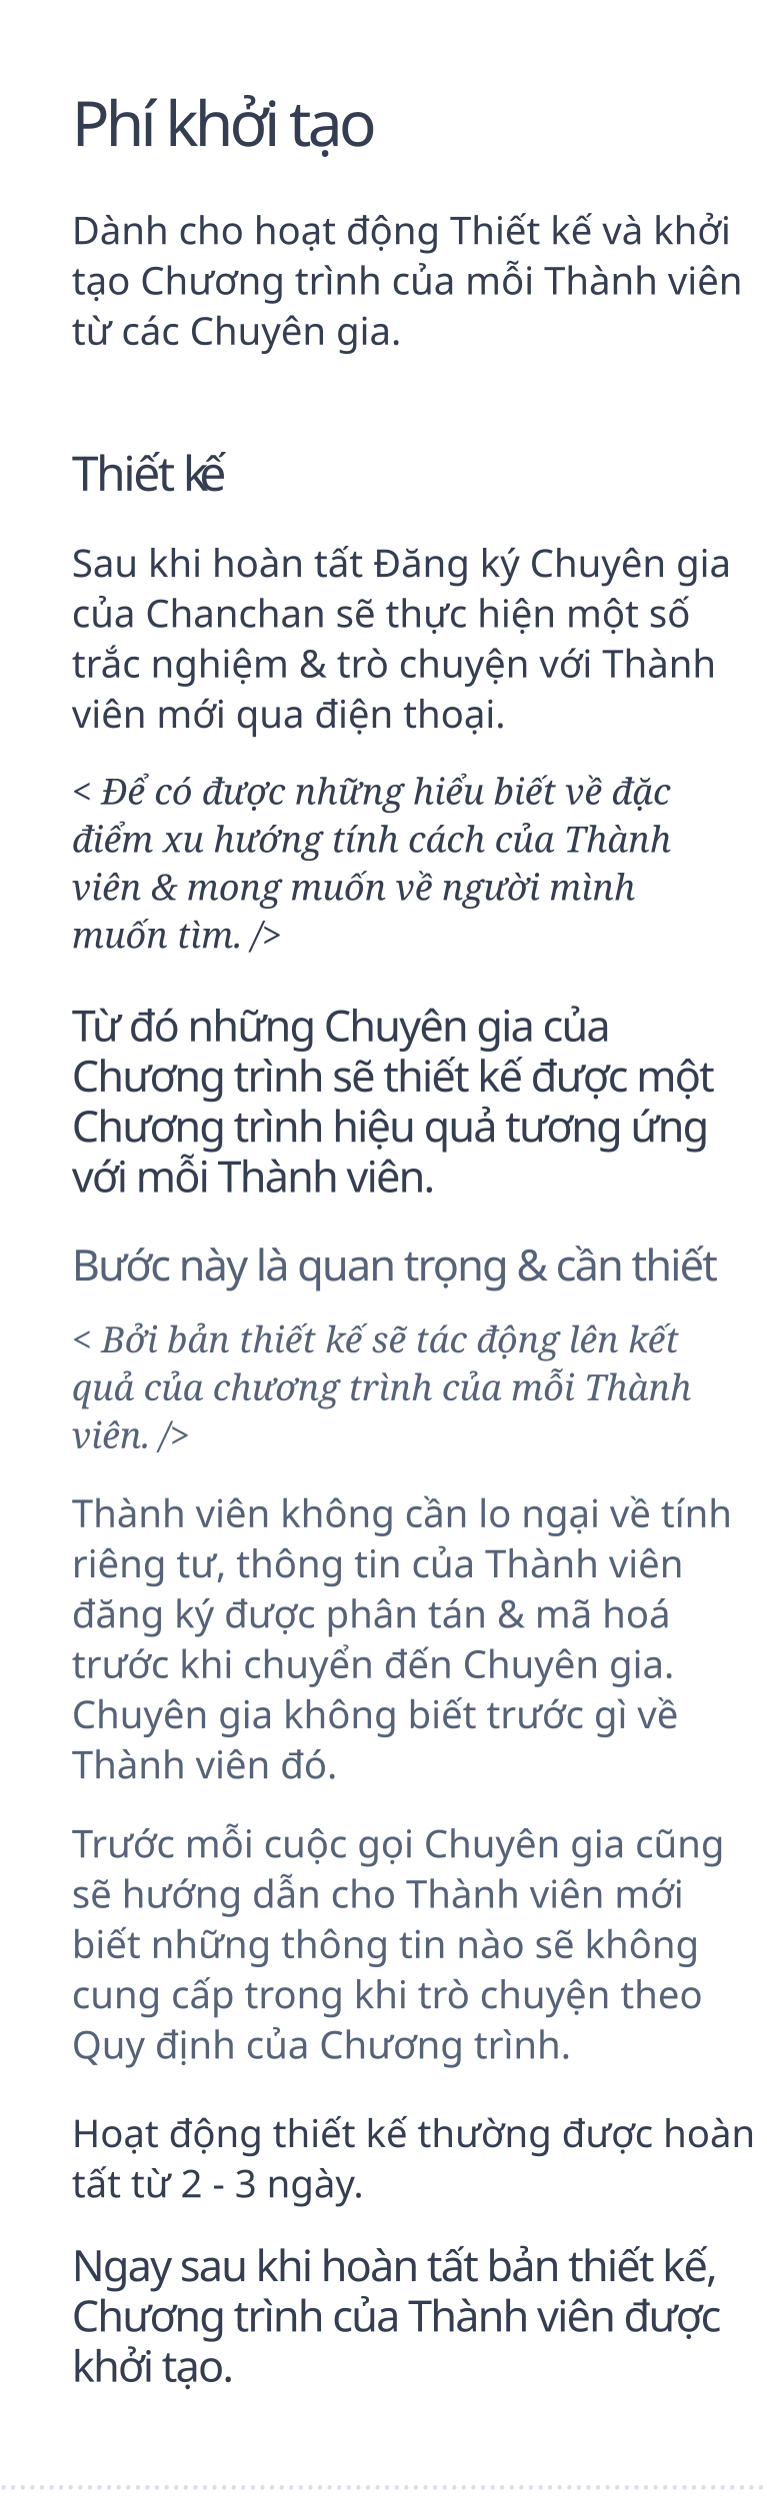
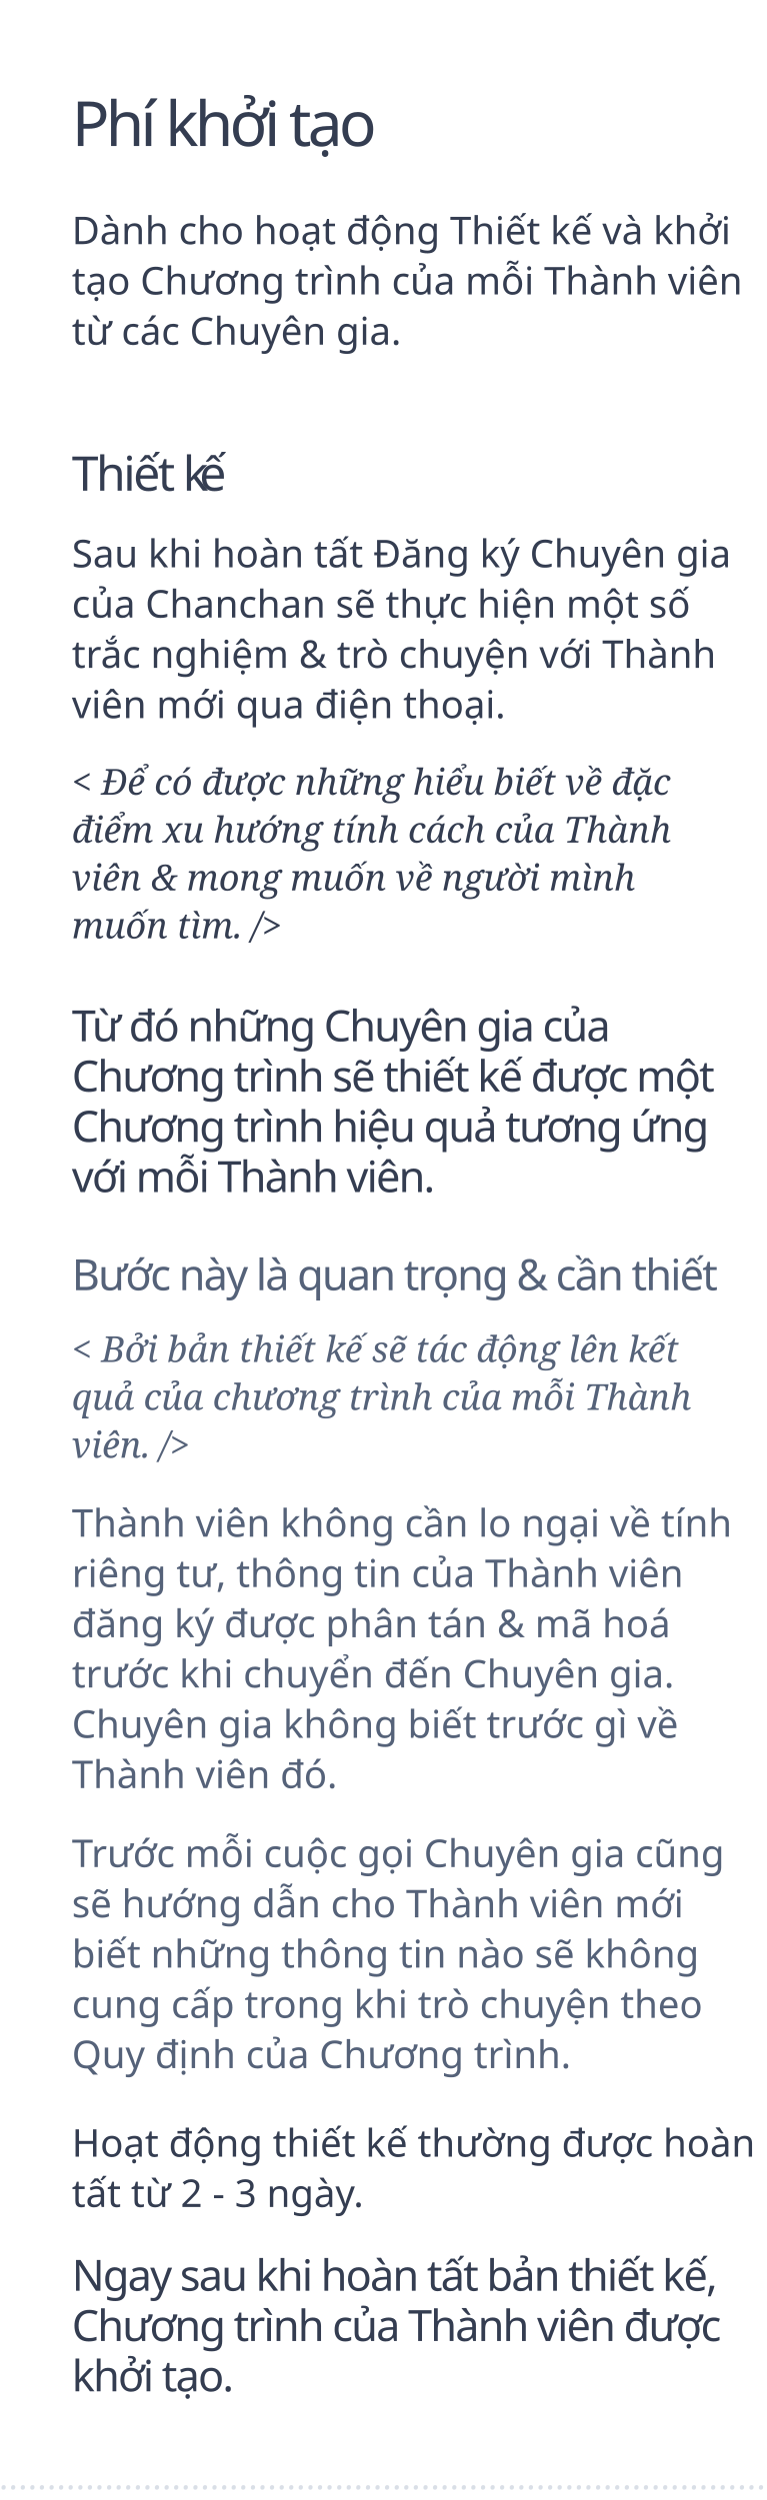
<svg xmlns="http://www.w3.org/2000/svg" width="320px" height="1044px" viewBox="0 0 320 1044" version="1.1">
  <g id="phikhoitao" stroke="none" stroke-width="1" fill="none" fill-rule="evenodd" transform="translate(0, 0)">
    <text id="Dành-cho-hoạt-động-T" font-family="SFCompactDisplay-Regular, SF Compact Display" font-size="16" font-weight="normal" line-spacing="21" fill="#343D51">
      <tspan x="30" y="102">Dành cho hoạt động Thiết kế và khởi </tspan>
      <tspan x="30" y="123">tạo Chương trình của mỗi Thành viên </tspan>
      <tspan x="30" y="144">từ các Chuyên gia.</tspan>
    </text>
    <text id="Từ-đó-những-Chuyên-g" font-family="SFCompactDisplay-Semibold, SF Compact Display" font-size="18" font-weight="500" letter-spacing="-0.72" fill="#343D51">
      <tspan x="30" y="435">Từ đó những Chuyên gia của </tspan>
      <tspan x="30" y="456">Chương trình sẽ thiết kế được một </tspan>
      <tspan x="30" y="477">Chương trình hiệu quả tương ứng </tspan>
      <tspan x="30" y="498">với mỗi Thành viên.</tspan>
    </text>
    <text id="Sau-khi-hoàn-tất-Đăn" font-family="SFCompactDisplay-Regular, SF Compact Display" font-size="16" font-weight="normal" line-spacing="21" fill="#343D51">
-       <tspan x="30" y="241">Sau khi hoàn tất Đăng ký Chuyên gia </tspan>
-       <tspan x="30" y="262">của Chanchan sẽ thực hiện một số </tspan>
-       <tspan x="30" y="283">trắc nghiệm &amp; trò chuyện với Thành </tspan>
-       <tspan x="30" y="304">viên mới qua điện thoại.</tspan>
+       <tspan x="30" y="237">Sau khi hoàn tất Đăng ký Chuyên gia </tspan>
+       <tspan x="30" y="258">của Chanchan sẽ thực hiện một số </tspan>
+       <tspan x="30" y="279">trắc nghiệm &amp; trò chuyện với Thành </tspan>
+       <tspan x="30" y="300">viên mới qua điện thoại.</tspan>
    </text>
    <text id="&lt;-Để-có-được-những-h" font-family="Georgia-Italic, Georgia" font-size="15" font-style="italic" font-weight="normal" line-spacing="20" fill="#343D51">
-       <tspan x="30" y="336">&lt; Để có được những hiểu biết về đặc </tspan>
-       <tspan x="30" y="356">điểm xu hướng tính cách của Thành </tspan>
-       <tspan x="30" y="376">viên &amp; mong muốn về người mình </tspan>
-       <tspan x="30" y="396">muốn tìm. /&gt;</tspan>
+       <tspan x="30" y="332">&lt; Để có được những hiểu biết về đặc </tspan>
+       <tspan x="30" y="352">điểm xu hướng tính cách của Thành </tspan>
+       <tspan x="30" y="372">viên &amp; mong muốn về người mình </tspan>
+       <tspan x="30" y="392">muốn tìm. /&gt;</tspan>
    </text>
    <text id="Thiết-kế" font-family="SFCompactDisplay-Semibold, SF Compact Display" font-size="20" font-weight="500" letter-spacing="-1" fill="#343D51">
      <tspan x="30" y="205">Thiết k</tspan>
      <tspan x="83.244" y="205">ế</tspan>
    </text>
    <text id="Ngay-sau-khi-hoàn-tấ" font-family="SFCompactDisplay-Semibold, SF Compact Display" font-size="18" font-weight="500" letter-spacing="-0.72" fill="#343D51">
-       <tspan x="30" y="953">Ngay sau khi hoàn tất bản thiết kế, </tspan>
-       <tspan x="30" y="974">Chương trình của Thành viên được </tspan>
-       <tspan x="30" y="995">khởi tạo.</tspan>
+       <tspan x="30" y="957">Ngay sau khi hoàn tất bản thiết kế, </tspan>
+       <tspan x="30" y="978">Chương trình của Thành viên được </tspan>
+       <tspan x="30" y="999">khởi tạo.</tspan>
    </text>
    <text id="……………………………………………………" font-family="Georgia-Italic, Georgia" font-size="14" font-style="italic" font-weight="normal" fill="#DADFE7">
      <tspan x="0" y="1040">…………………………………………………………………………</tspan>
    </text>
    <text id="Hoạt-động-thiết-kế-t" font-family="SFCompactDisplay-Regular, SF Compact Display" font-size="16" font-weight="normal" line-spacing="21" fill="#343D51">
-       <tspan x="30" y="897">Hoạt động thiết kế thường được hoàn </tspan>
-       <tspan x="30" y="918">tất từ 2 - 3 ngày.</tspan>
+       <tspan x="30" y="901">Hoạt động thiết kế thường được hoàn </tspan>
+       <tspan x="30" y="922">tất từ 2 - 3 ngày.</tspan>
    </text>
    <text id="Bước-này-là-quan-trọ" font-family="SFCompactDisplay-Semibold, SF Compact Display" font-size="18" font-weight="500" letter-spacing="-0.72" fill="#556279">
-       <tspan x="30" y="535">Bước này là quan trọng &amp; cần thiết</tspan>
+       <tspan x="30" y="539">Bước này là quan trọng &amp; cần thiết</tspan>
    </text>
    <text id="&lt;-Bởi-bản-thiết-kế-s" font-family="Georgia-Italic, Georgia" font-size="15" font-style="italic" font-weight="normal" line-spacing="20" fill="#556279">
-       <tspan x="30" y="565">&lt; Bởi bản thiết kế sẽ tác động lên kết </tspan>
-       <tspan x="30" y="585">quả của chương trình của mỗi Thành </tspan>
-       <tspan x="30" y="605">viên. /&gt;</tspan>
+       <tspan x="30" y="569">&lt; Bởi bản thiết kế sẽ tác động lên kết </tspan>
+       <tspan x="30" y="589">quả của chương trình của mỗi Thành </tspan>
+       <tspan x="30" y="609">viên. /&gt;</tspan>
    </text>
    <text id="Thành-viên-không-cần" font-family="SFCompactDisplay-Regular, SF Compact Display" font-size="16" font-weight="normal" line-spacing="21" fill="#556279">
-       <tspan x="30" y="638">Thành viên không cần lo ngại về tính </tspan>
-       <tspan x="30" y="659">riêng tư, thông tin của Thành viên </tspan>
-       <tspan x="30" y="680">đăng ký được phân tán &amp; mã hoá </tspan>
-       <tspan x="30" y="701">trước khi chuyển đến Chuyên gia. </tspan>
-       <tspan x="30" y="722">Chuyên gia không biết trước gì về </tspan>
-       <tspan x="30" y="743">Thành viên đó.</tspan>
+       <tspan x="30" y="642">Thành viên không cần lo ngại về tính </tspan>
+       <tspan x="30" y="663">riêng tư, thông tin của Thành viên </tspan>
+       <tspan x="30" y="684">đăng ký được phân tán &amp; mã hoá </tspan>
+       <tspan x="30" y="705">trước khi chuyển đến Chuyên gia. </tspan>
+       <tspan x="30" y="726">Chuyên gia không biết trước gì về </tspan>
+       <tspan x="30" y="747">Thành viên đó.</tspan>
    </text>
    <text id="Trước-mỗi-cuộc-gọi-C" font-family="SFCompactDisplay-Regular, SF Compact Display" font-size="16" font-weight="normal" line-spacing="21" fill="#556279">
-       <tspan x="30" y="776">Trước mỗi cuộc gọi Chuyên gia cũng </tspan>
-       <tspan x="30" y="797">sẽ hướng dẫn cho Thành viên mới </tspan>
-       <tspan x="30" y="818">biết những thông tin nào sẽ không </tspan>
-       <tspan x="30" y="839">cung cấp trong khi trò chuyện theo </tspan>
-       <tspan x="30" y="860">Quy định của Chương trình.</tspan>
+       <tspan x="30" y="780">Trước mỗi cuộc gọi Chuyên gia cũng </tspan>
+       <tspan x="30" y="801">sẽ hướng dẫn cho Thành viên mới </tspan>
+       <tspan x="30" y="822">biết những thông tin nào sẽ không </tspan>
+       <tspan x="30" y="843">cung cấp trong khi trò chuyện theo </tspan>
+       <tspan x="30" y="864">Quy định của Chương trình.</tspan>
    </text>
    <text id="Phí-khởi-tạo" font-family="SFCompactDisplay-Semibold, SF Compact Display" font-size="26" font-weight="500" letter-spacing="-1.56" fill="#343D51">
      <tspan x="30" y="61">Phí khởi tạo</tspan>
    </text>
  </g>
</svg>
